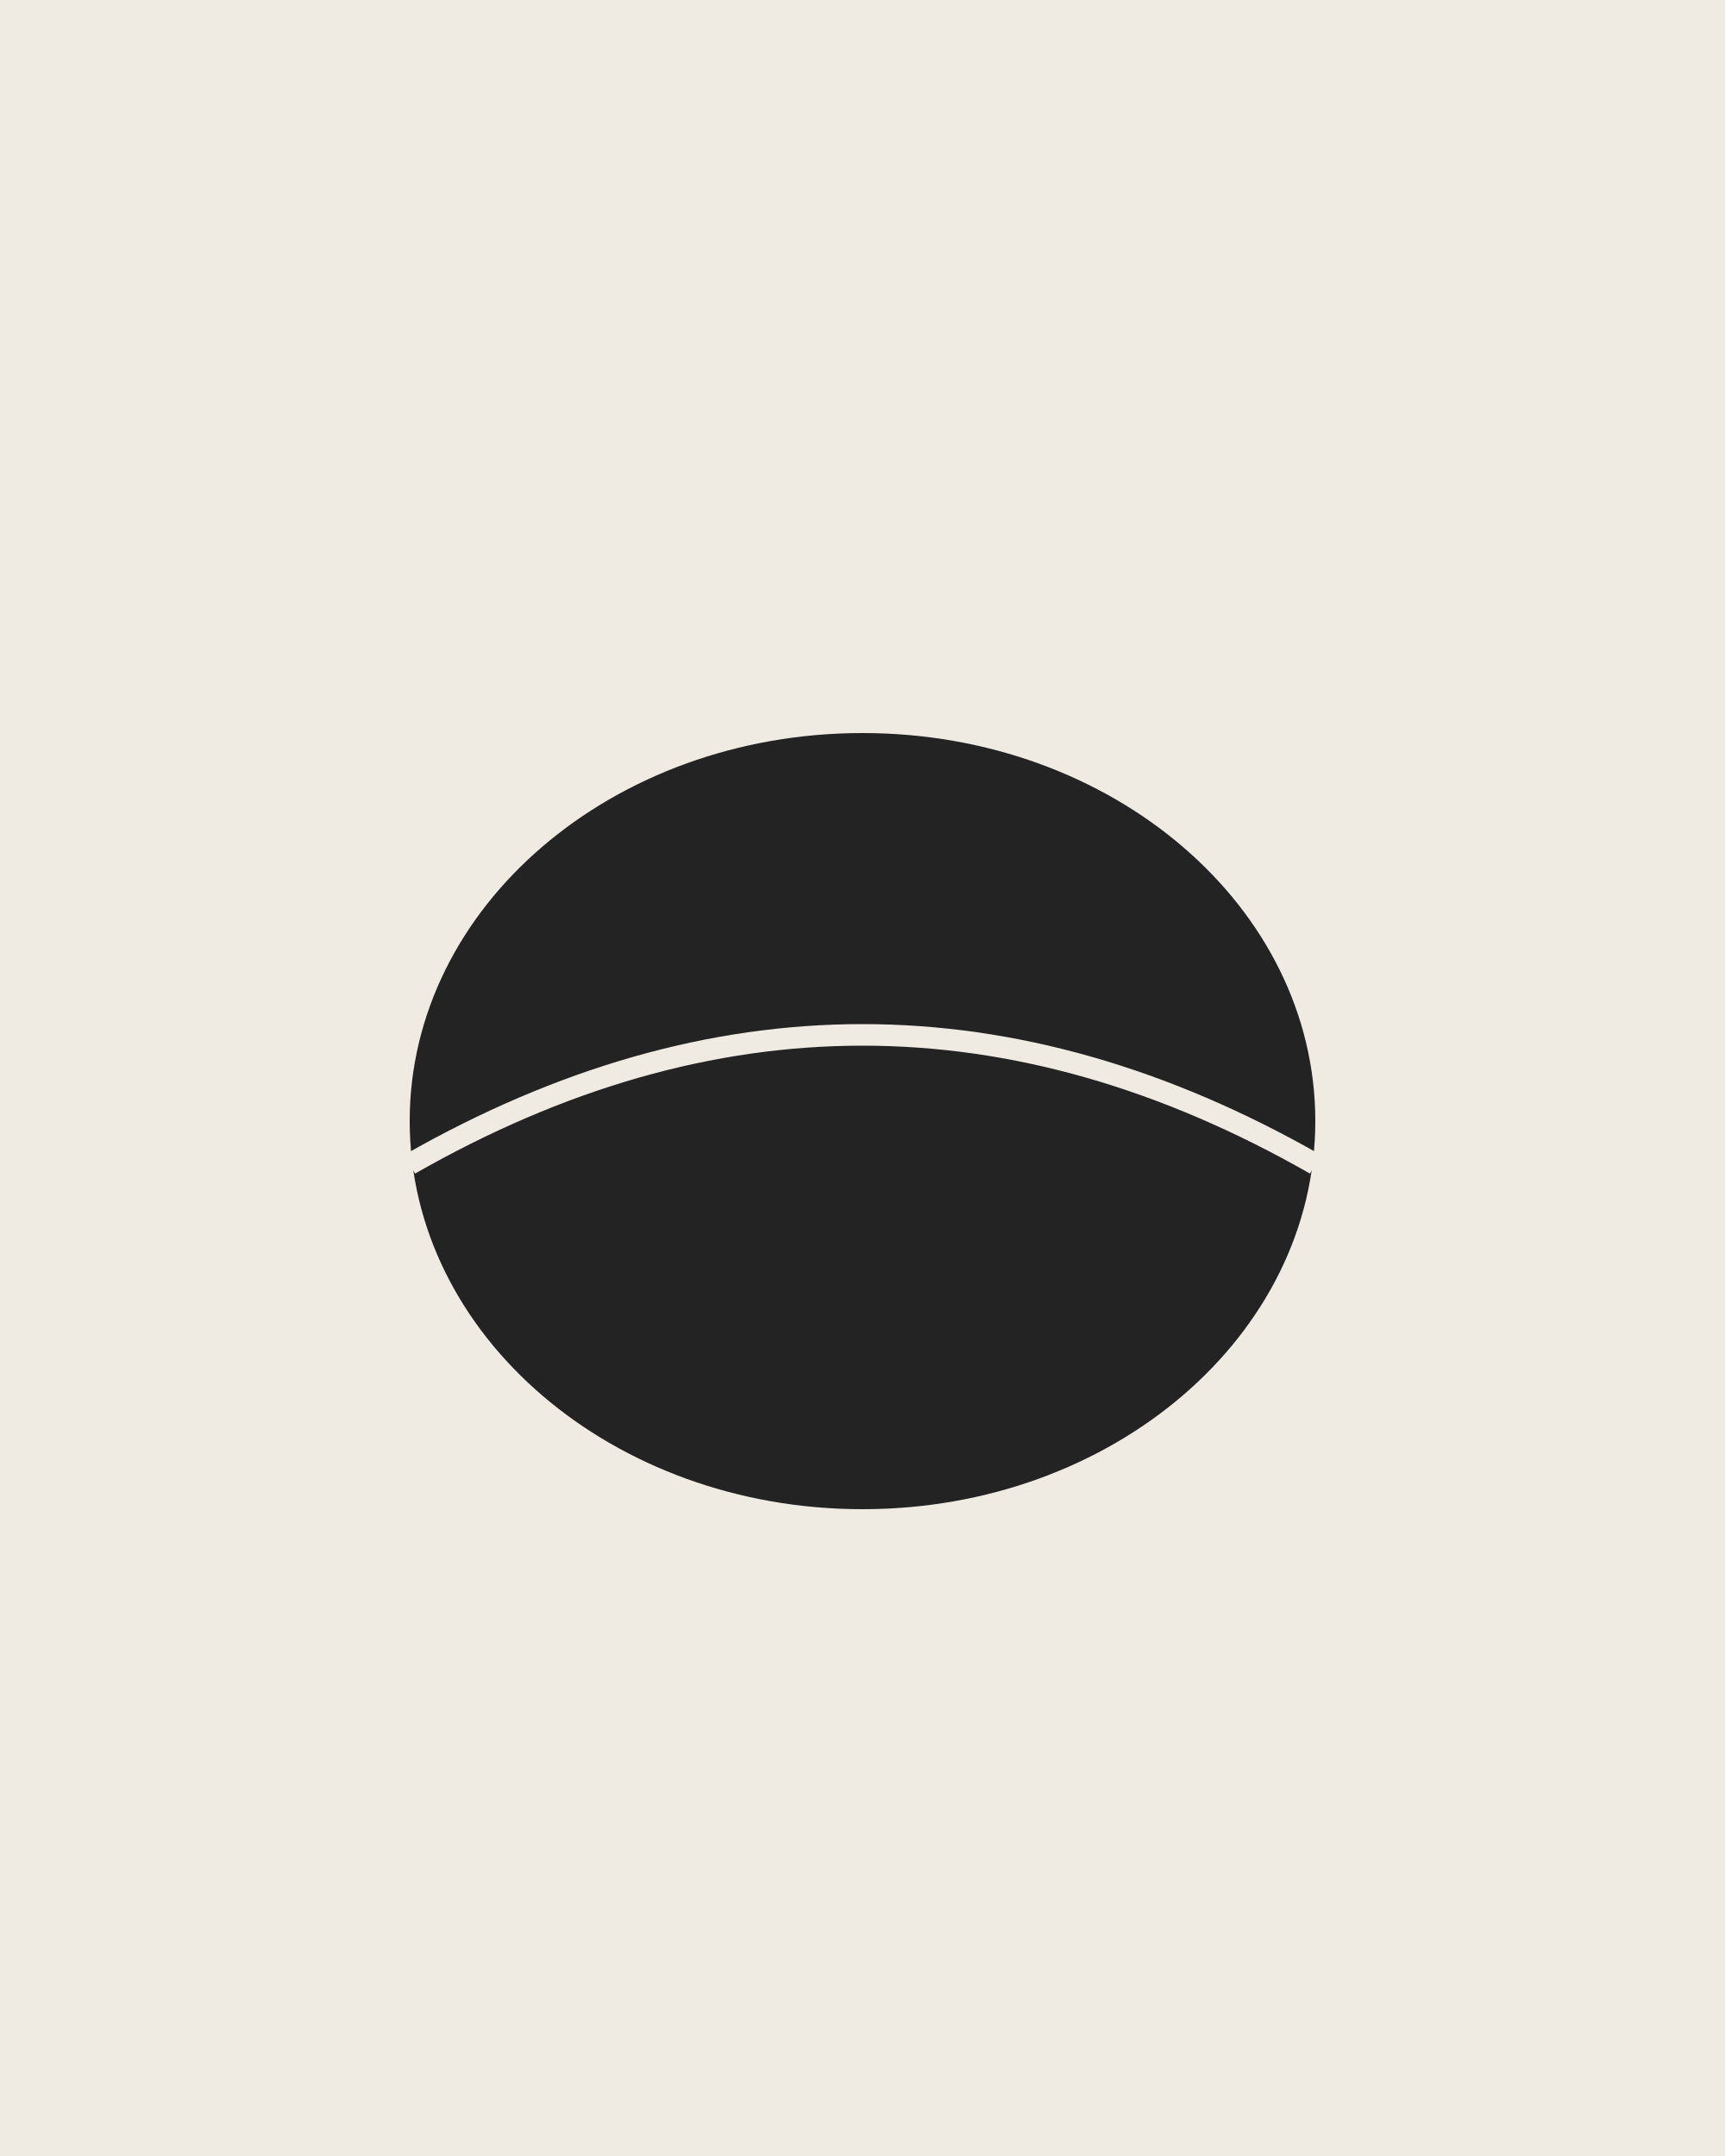
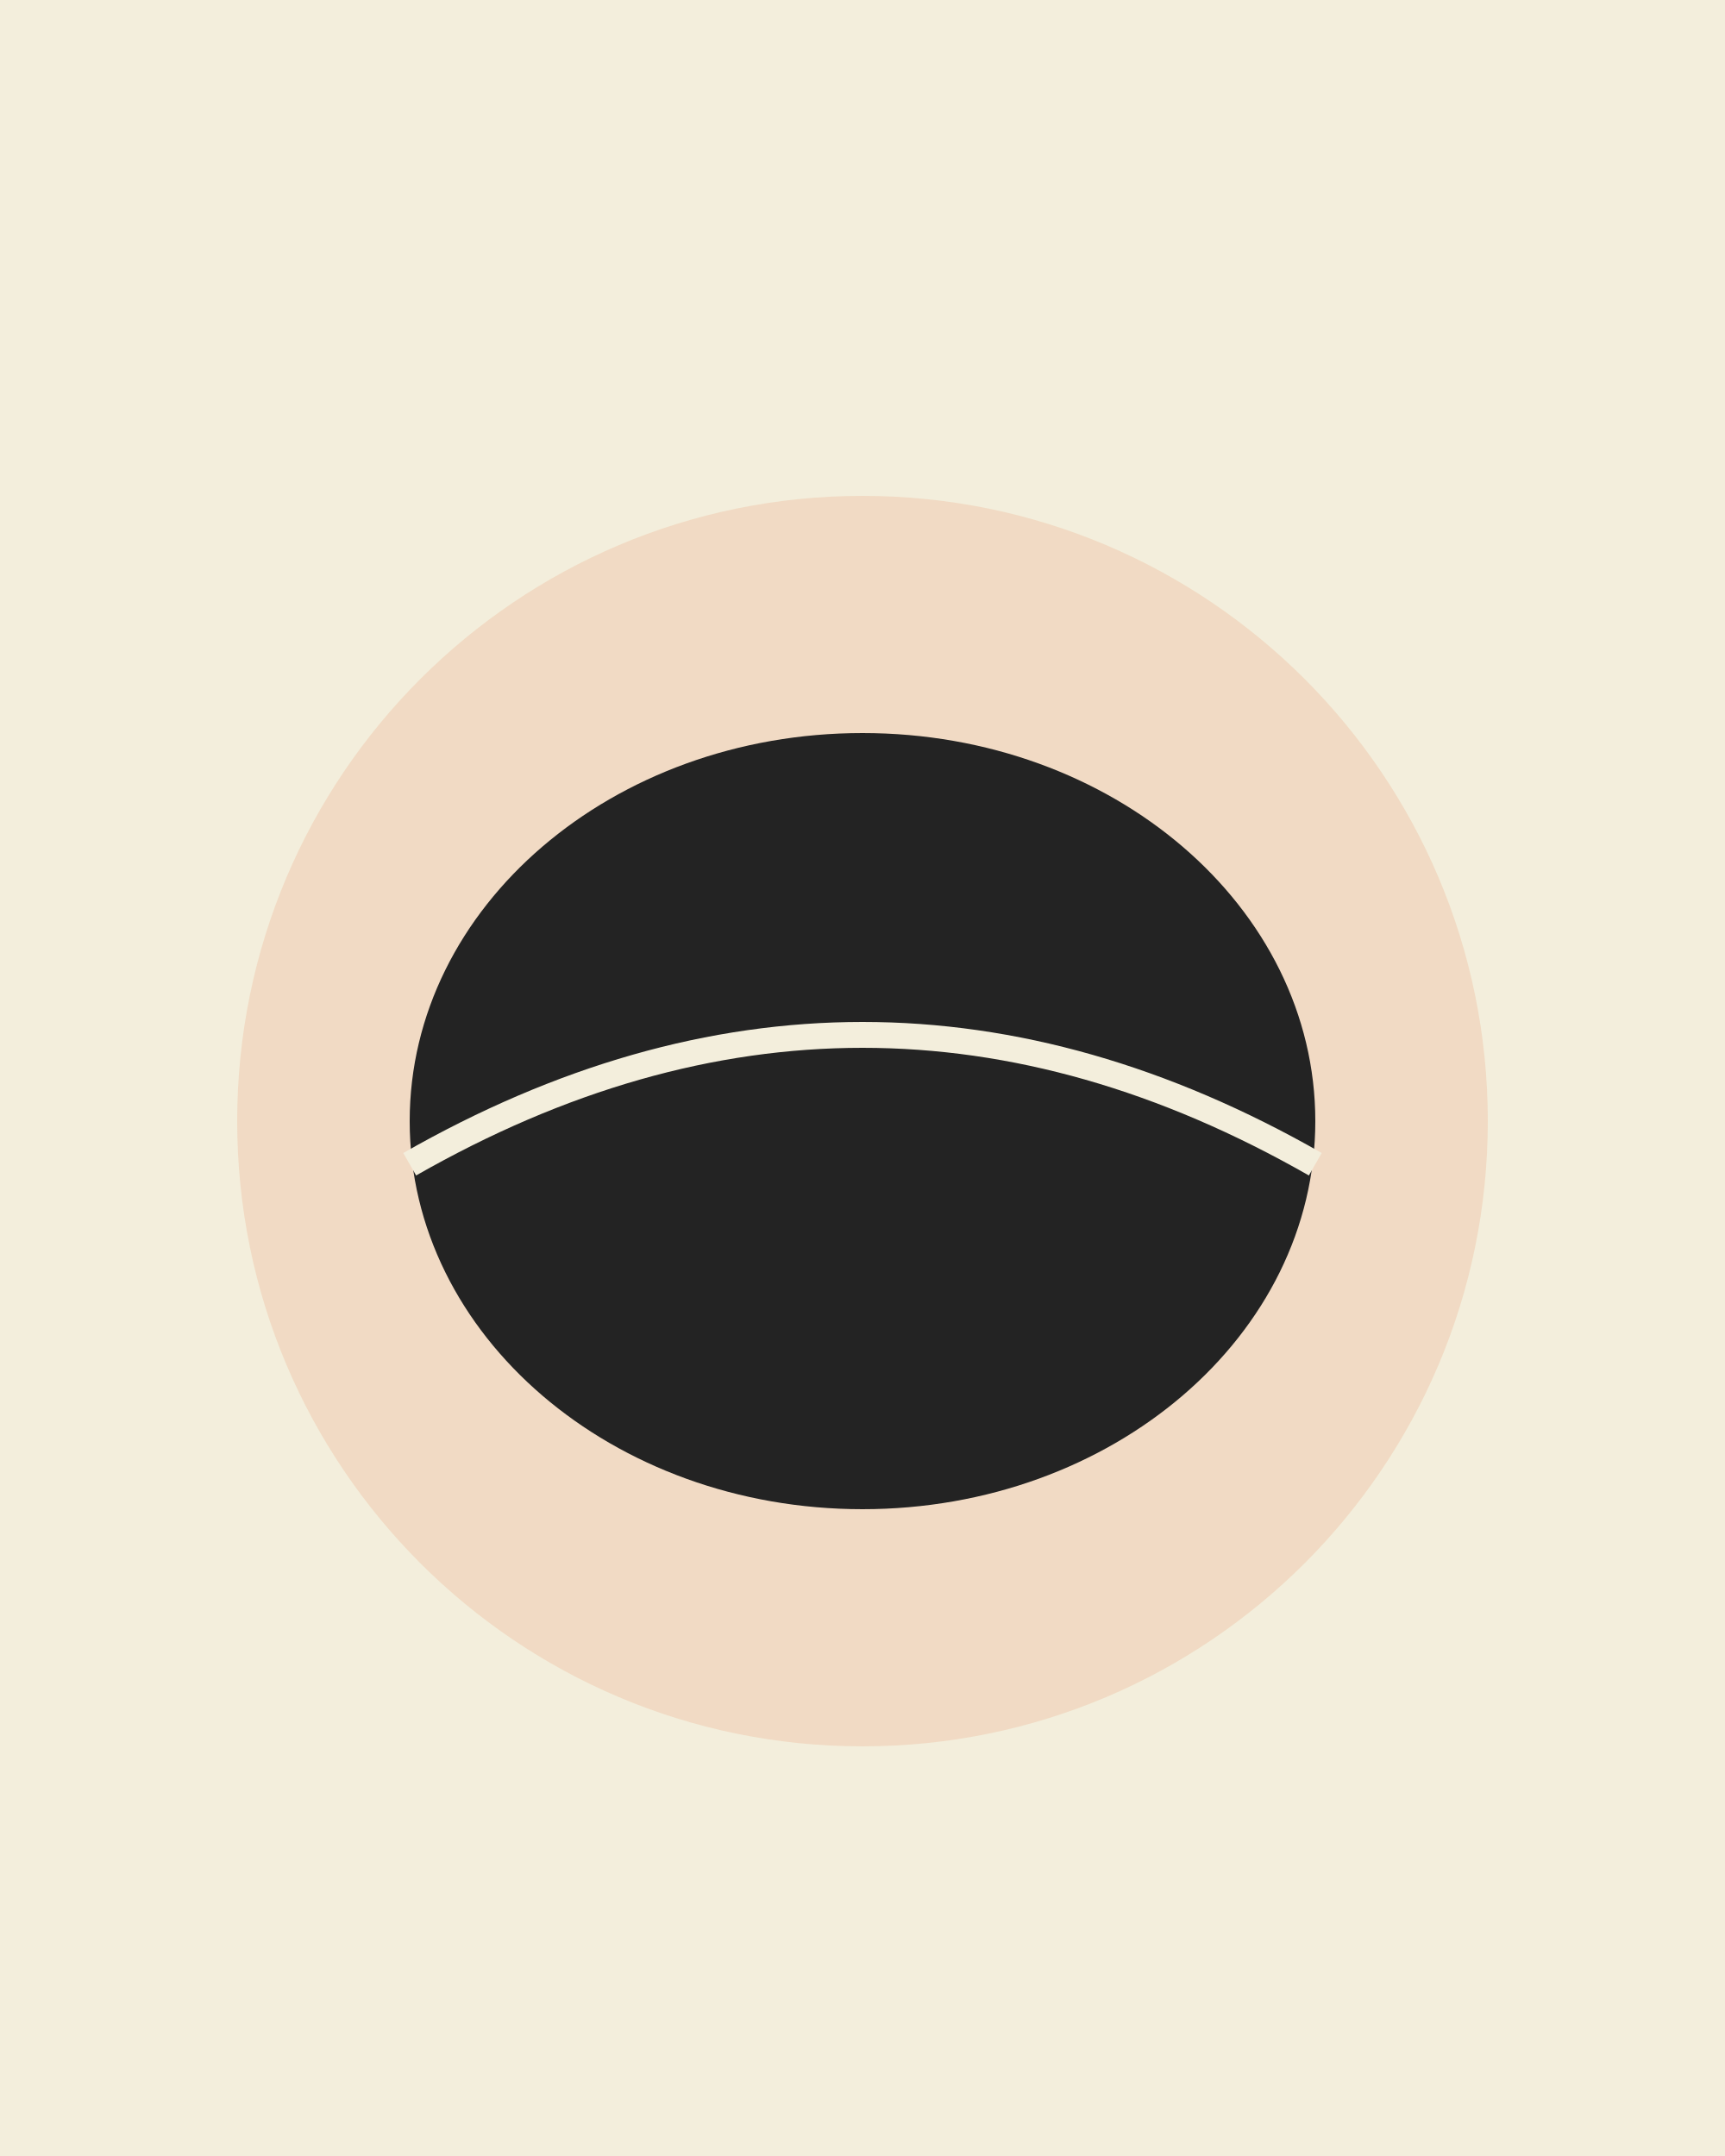
<svg xmlns="http://www.w3.org/2000/svg" viewBox="0 0 800 1000" role="img" aria-label="Visuel de démonstration">
-   <rect width="800" height="1000" fill="#EFEAE2" />
+   <rect width="800" height="1000" fill="#f3eedc" />
+   <circle cx="400" cy="520" r="290" fill="#e26129" opacity="0.14" />
  <ellipse cx="400" cy="520" rx="210" ry="180" fill="#232323" />
-   <path d="M190 540 q210 -120 420 0" fill="none" stroke="#EFEAE2" stroke-width="10" />
+   <path d="M190 540 q210 -120 420 0" fill="none" stroke="#f3eedc" stroke-width="12" />
</svg>
